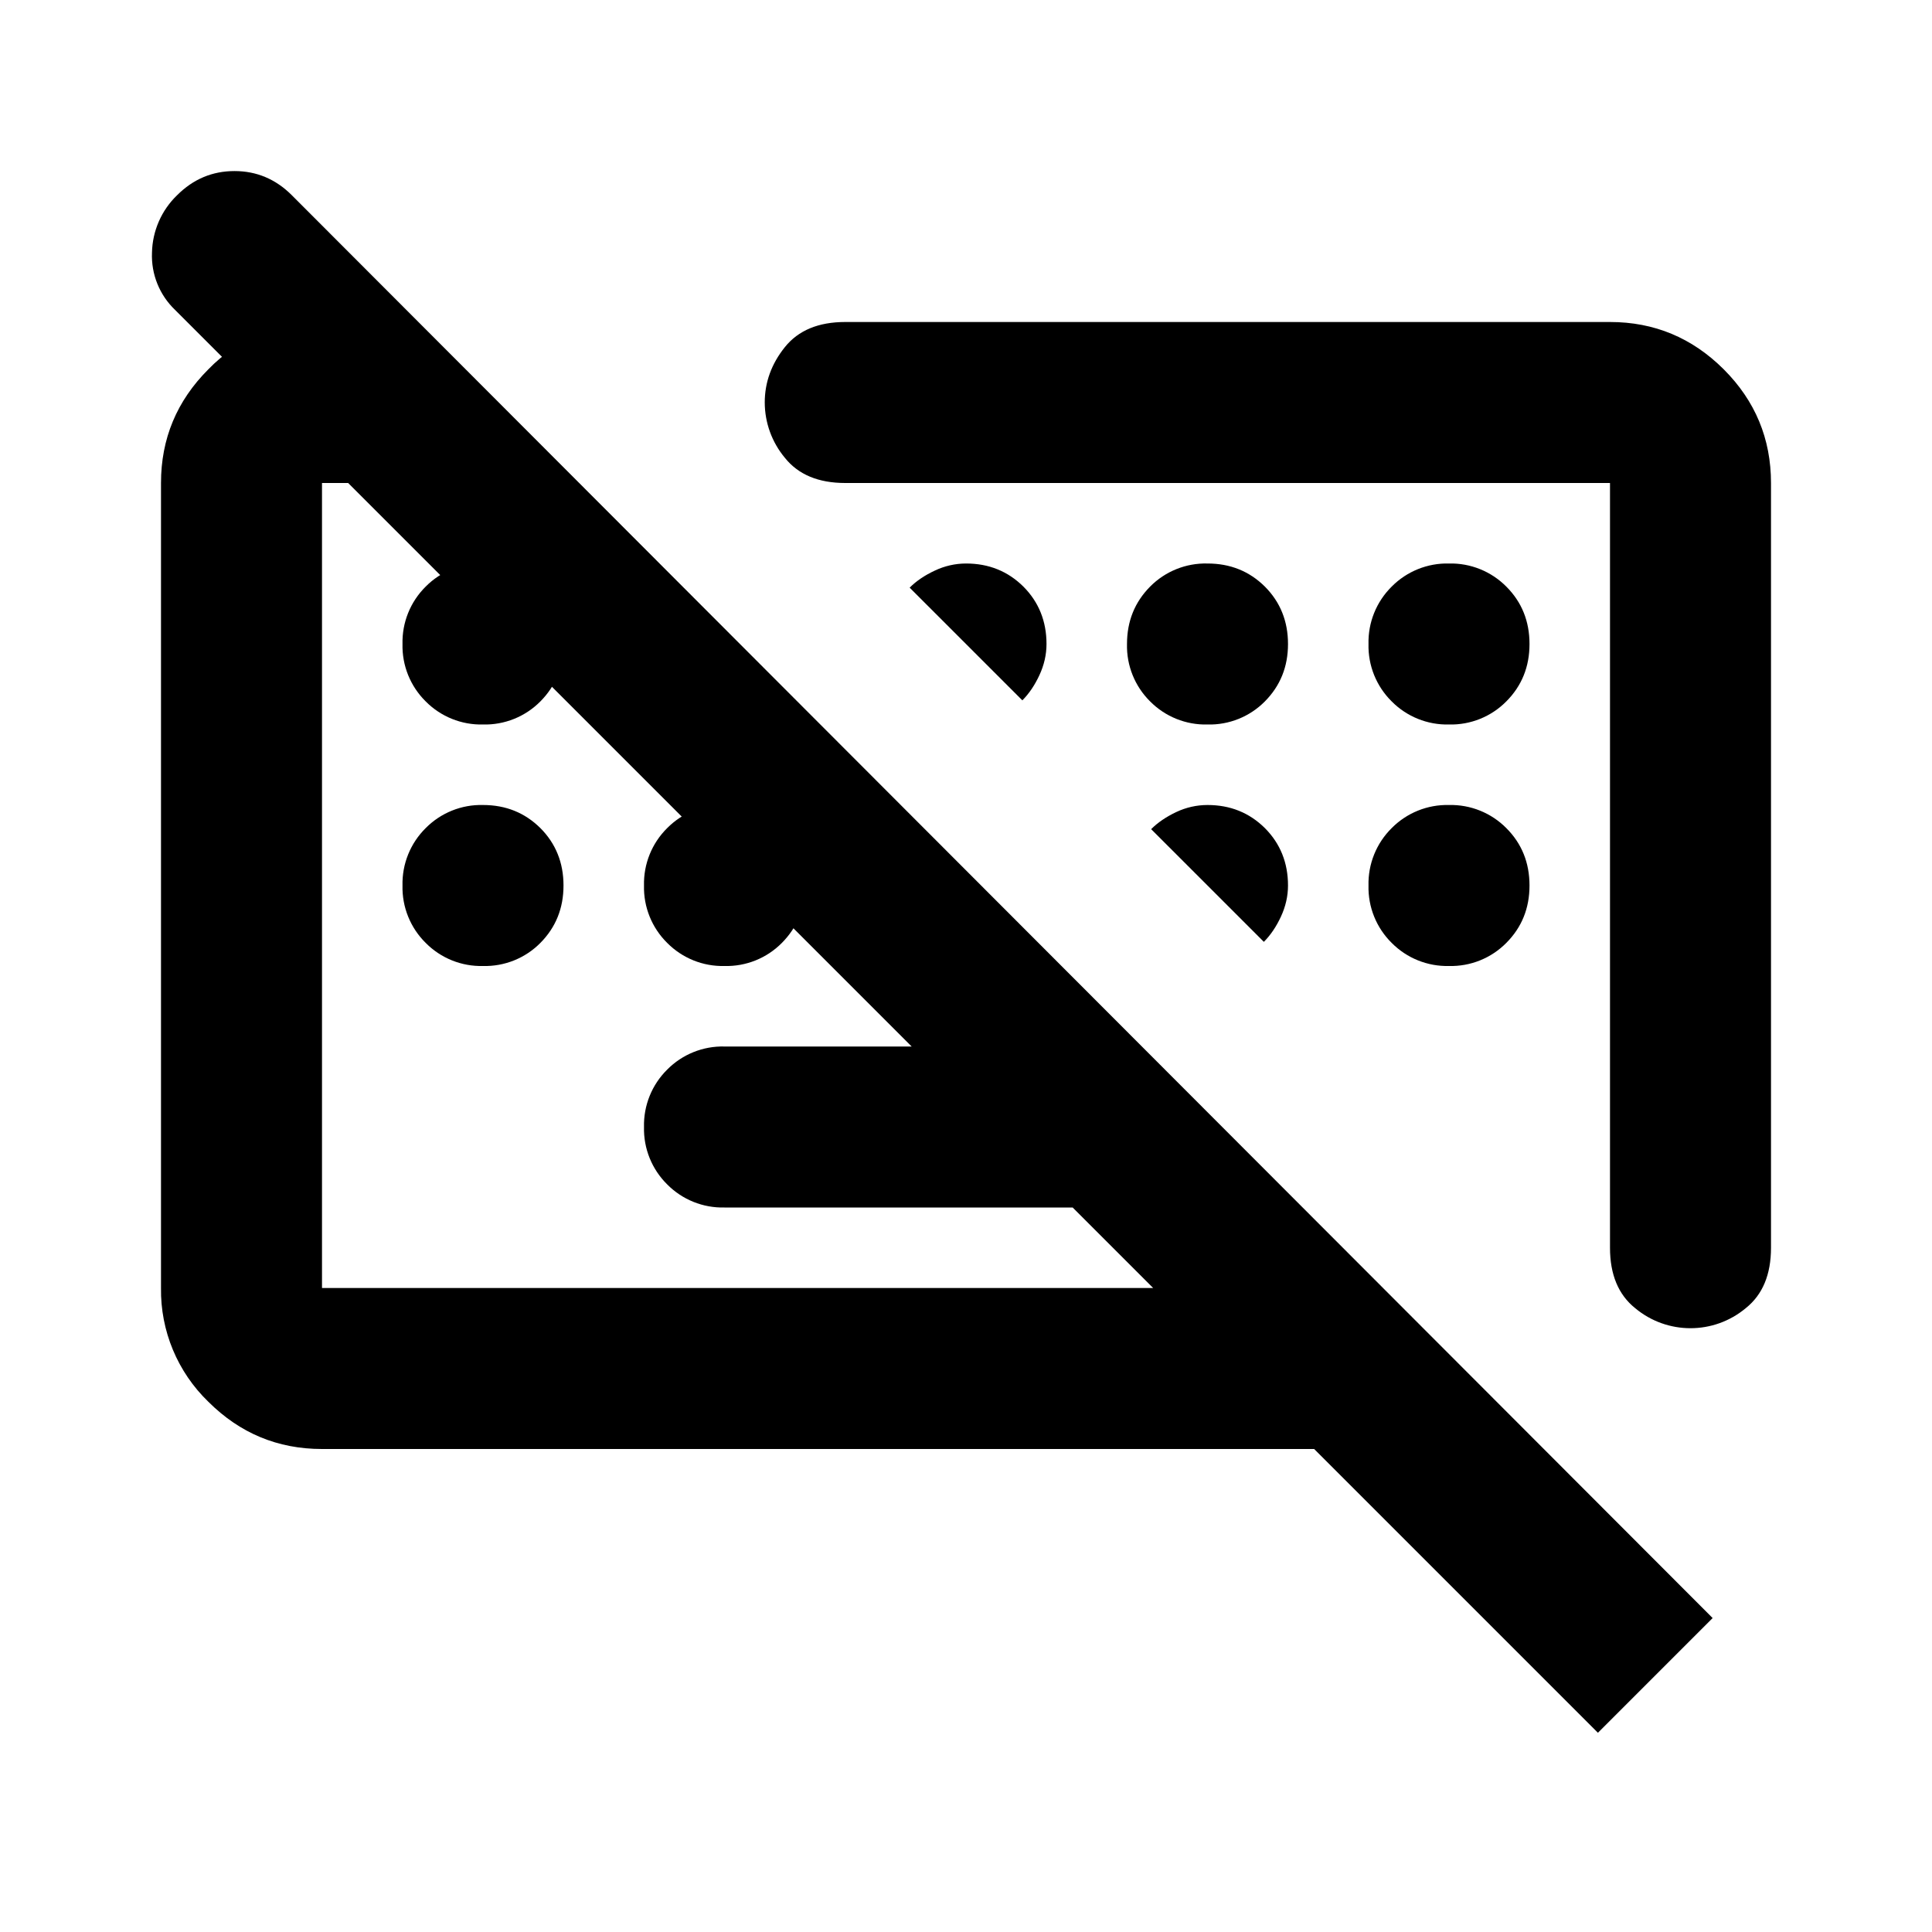
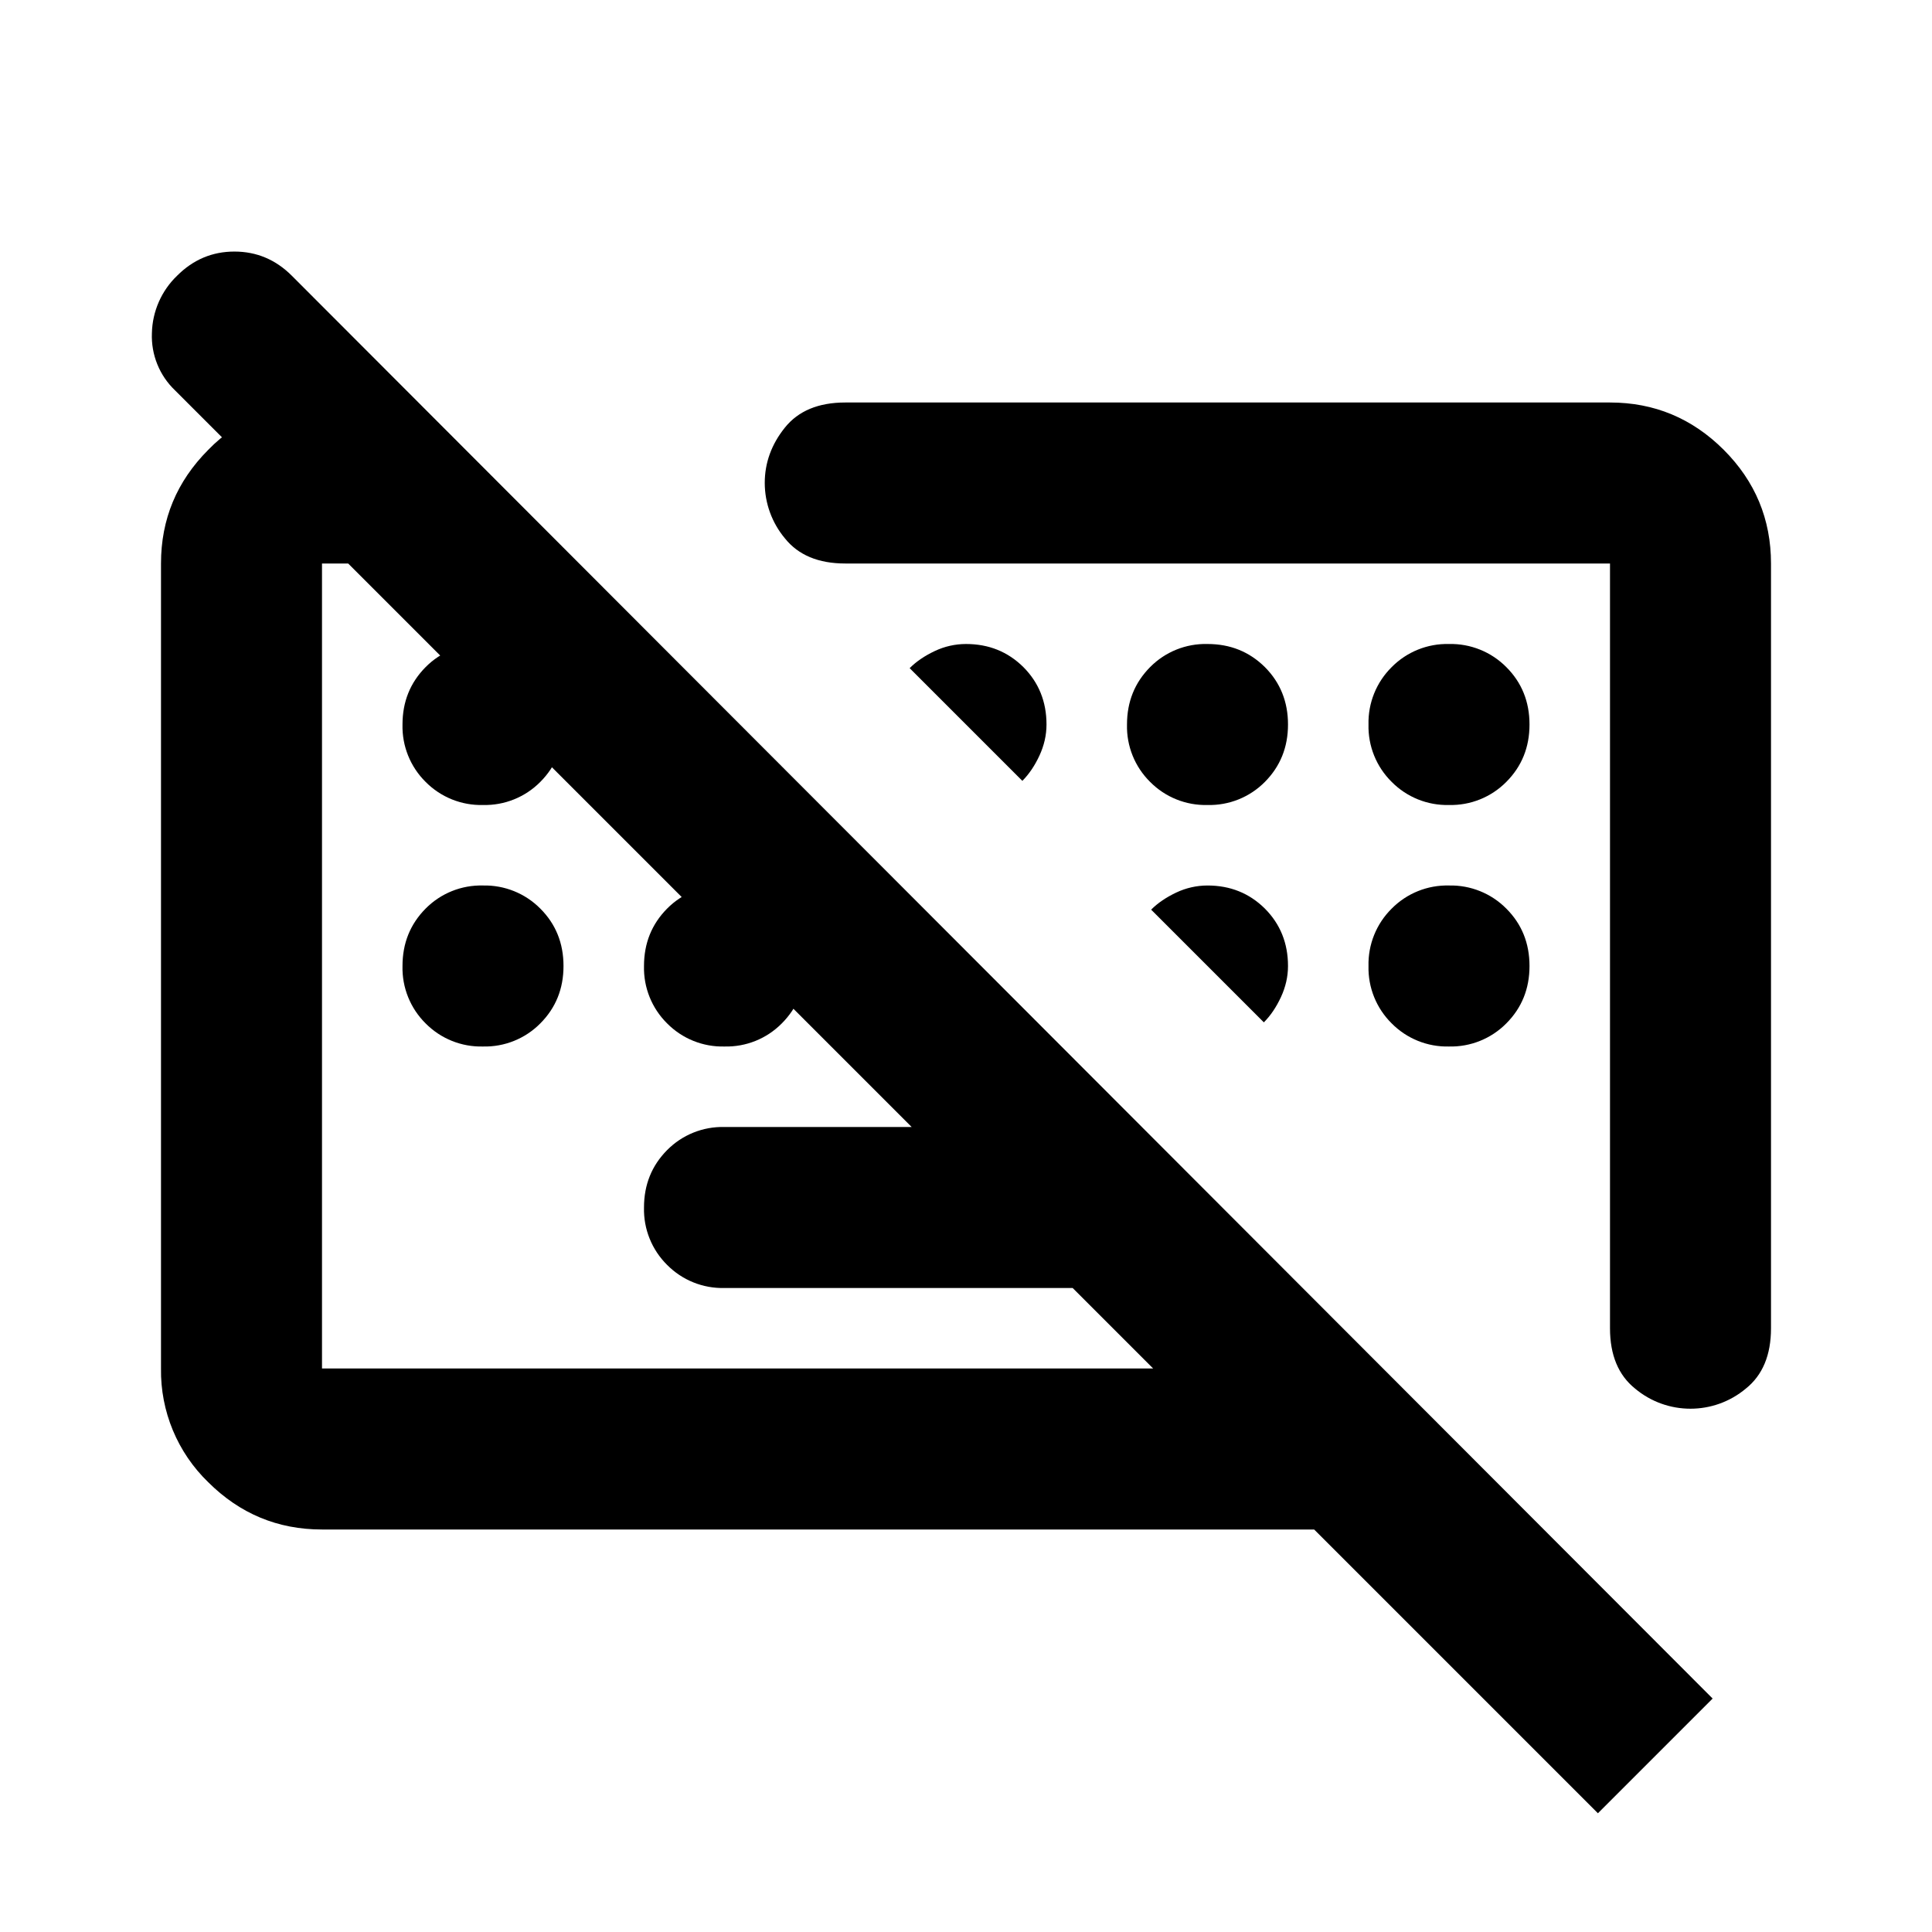
- <svg xmlns="http://www.w3.org/2000/svg" fill="none" viewBox="0 0 24 24">
-   <path d="M19.85 21.525 2.175 3.85a.93.93 0 0 1-.287-.712 1.02 1.02 0 0 1 .312-.713c.2-.2.438-.3.713-.3.275 0 .512.1.712.3L21.275 20.1l-1.425 1.425ZM9 15a.967.967 0 0 1-.712-.287A.968.968 0 0 1 8 14a.97.97 0 0 1 .288-.713A.967.967 0 0 1 9 13h5.175l2 2H9Zm13-9v9.5c0 .333-.104.583-.313.75a1.072 1.072 0 0 1-1.375 0c-.208-.167-.312-.417-.312-.75V6h-9.5c-.333 0-.583-.104-.75-.313A1.076 1.076 0 0 1 9.5 5c0-.25.083-.48.25-.688.167-.208.417-.312.75-.312H20c.55 0 1.02.196 1.413.588.391.391.587.862.587 1.412ZM4 18c-.55 0-1.02-.196-1.412-.587A1.926 1.926 0 0 1 2 16V6c0-.55.196-1.02.588-1.412A1.926 1.926 0 0 1 4 4h1.175l2 2H4v10h13.175l2 2H4Zm2-9a.968.968 0 0 1-.712-.287A.968.968 0 0 1 5 8a.97.97 0 0 1 .288-.713A.968.968 0 0 1 6 7c.283 0 .52.096.713.287.191.192.287.43.287.713s-.096.52-.287.713A.968.968 0 0 1 6 9Zm6.7-.3-1.4-1.4c.083-.083.188-.154.313-.212A.907.907 0 0 1 12 7c.283 0 .52.096.713.287.191.192.287.43.287.713 0 .133-.03.262-.088.387-.058.125-.129.23-.212.313ZM15 9a.968.968 0 0 1-.713-.287A.968.968 0 0 1 14 8c0-.283.096-.52.287-.713A.968.968 0 0 1 15 7c.283 0 .52.096.713.287.191.192.287.43.287.713s-.096.52-.287.713A.967.967 0 0 1 15 9Zm3 0a.968.968 0 0 1-.712-.287A.968.968 0 0 1 17 8a.97.97 0 0 1 .288-.713A.968.968 0 0 1 18 7a.97.97 0 0 1 .712.287c.192.192.288.43.288.713s-.096.52-.288.713A.967.967 0 0 1 18 9ZM6 12a.967.967 0 0 1-.712-.287A.968.968 0 0 1 5 11a.97.97 0 0 1 .288-.713A.967.967 0 0 1 6 10c.283 0 .52.096.713.287.191.192.287.43.287.713s-.096.52-.287.713A.967.967 0 0 1 6 12Zm3 0a.967.967 0 0 1-.712-.287A.968.968 0 0 1 8 11a.97.97 0 0 1 .288-.713A.967.967 0 0 1 9 10c.283 0 .52.096.713.287.191.192.287.43.287.713s-.096.52-.287.713A.967.967 0 0 1 9 12Zm6.7-.3-1.4-1.4c.083-.083.188-.154.313-.213A.907.907 0 0 1 15 10c.283 0 .52.096.713.287.191.192.287.43.287.713 0 .133-.03.262-.088.387-.058.125-.129.23-.212.313Zm2.3.3a.968.968 0 0 1-.712-.287A.968.968 0 0 1 17 11a.97.97 0 0 1 .288-.713A.968.968 0 0 1 18 10a.97.97 0 0 1 .712.287c.192.192.288.43.288.713s-.096.52-.288.713A.967.967 0 0 1 18 12Z" fill="currentColor" />
+ <svg xmlns="http://www.w3.org/2000/svg" viewBox="0 0 24 24">
+   <path d="M19.85 22.525 2.175 4.85a.93.93 0 0 1-.288-.712 1.02 1.02 0 0 1 .313-.713c.2-.2.437-.3.712-.3.275 0 .513.1.713.3L21.275 21.1l-1.425 1.425ZM9 16a.967.967 0 0 1-.713-.287A.968.968 0 0 1 8 15c0-.283.096-.52.287-.713A.967.967 0 0 1 9 14h5.175l2 2H9Zm13-9v9.5c0 .333-.104.583-.313.75a1.072 1.072 0 0 1-1.375 0c-.208-.167-.312-.417-.312-.75V7h-9.5c-.333 0-.583-.104-.75-.313A1.076 1.076 0 0 1 9.5 6c0-.25.083-.48.25-.688.167-.208.417-.312.75-.312H20c.55 0 1.02.196 1.413.588.391.391.587.862.587 1.412ZM4 19c-.55 0-1.02-.196-1.413-.587A1.926 1.926 0 0 1 2 17V7c0-.55.196-1.02.587-1.412A1.926 1.926 0 0 1 4 5h1.175l2 2H4v10h13.175l2 2H4Zm2-9a.968.968 0 0 1-.713-.287A.968.968 0 0 1 5 9c0-.283.096-.52.287-.713A.968.968 0 0 1 6 8a.97.97 0 0 1 .712.287c.192.192.288.43.288.713s-.096.52-.288.713A.968.968 0 0 1 6 10Zm6.7-.3-1.4-1.4c.083-.083.188-.154.313-.213A.906.906 0 0 1 12 8c.283 0 .52.096.713.287.191.192.287.43.287.713 0 .133-.03.262-.088.387-.058.125-.129.23-.212.313Zm2.3.3a.967.967 0 0 1-.713-.287A.967.967 0 0 1 14 9c0-.283.096-.52.287-.713A.967.967 0 0 1 15 8c.283 0 .52.096.713.287.191.192.287.43.287.713s-.096.52-.287.713A.968.968 0 0 1 15 10Zm3 0a.967.967 0 0 1-.712-.287A.967.967 0 0 1 17 9a.97.97 0 0 1 .288-.713A.967.967 0 0 1 18 8a.97.97 0 0 1 .712.287c.192.192.288.43.288.713s-.096.52-.288.713A.968.968 0 0 1 18 10ZM6 13a.967.967 0 0 1-.713-.287A.968.968 0 0 1 5 12c0-.283.096-.52.287-.713A.967.967 0 0 1 6 11a.97.97 0 0 1 .712.287c.192.192.288.43.288.713s-.096.52-.288.713A.967.967 0 0 1 6 13Zm3 0a.967.967 0 0 1-.713-.287A.968.968 0 0 1 8 12c0-.283.096-.52.287-.713A.967.967 0 0 1 9 11a.97.97 0 0 1 .712.287c.192.192.288.43.288.713s-.096.52-.288.713A.967.967 0 0 1 9 13Zm6.7-.3-1.4-1.4c.083-.083.188-.154.313-.213A.907.907 0 0 1 15 11c.283 0 .52.096.713.287.191.192.287.43.287.713 0 .133-.03.262-.088.387-.058.125-.129.23-.212.313Zm2.3.3a.967.967 0 0 1-.712-.287A.968.968 0 0 1 17 12a.97.97 0 0 1 .288-.713A.967.967 0 0 1 18 11a.97.97 0 0 1 .712.287c.192.192.288.43.288.713s-.096.52-.288.713A.968.968 0 0 1 18 13Z" />
</svg>
